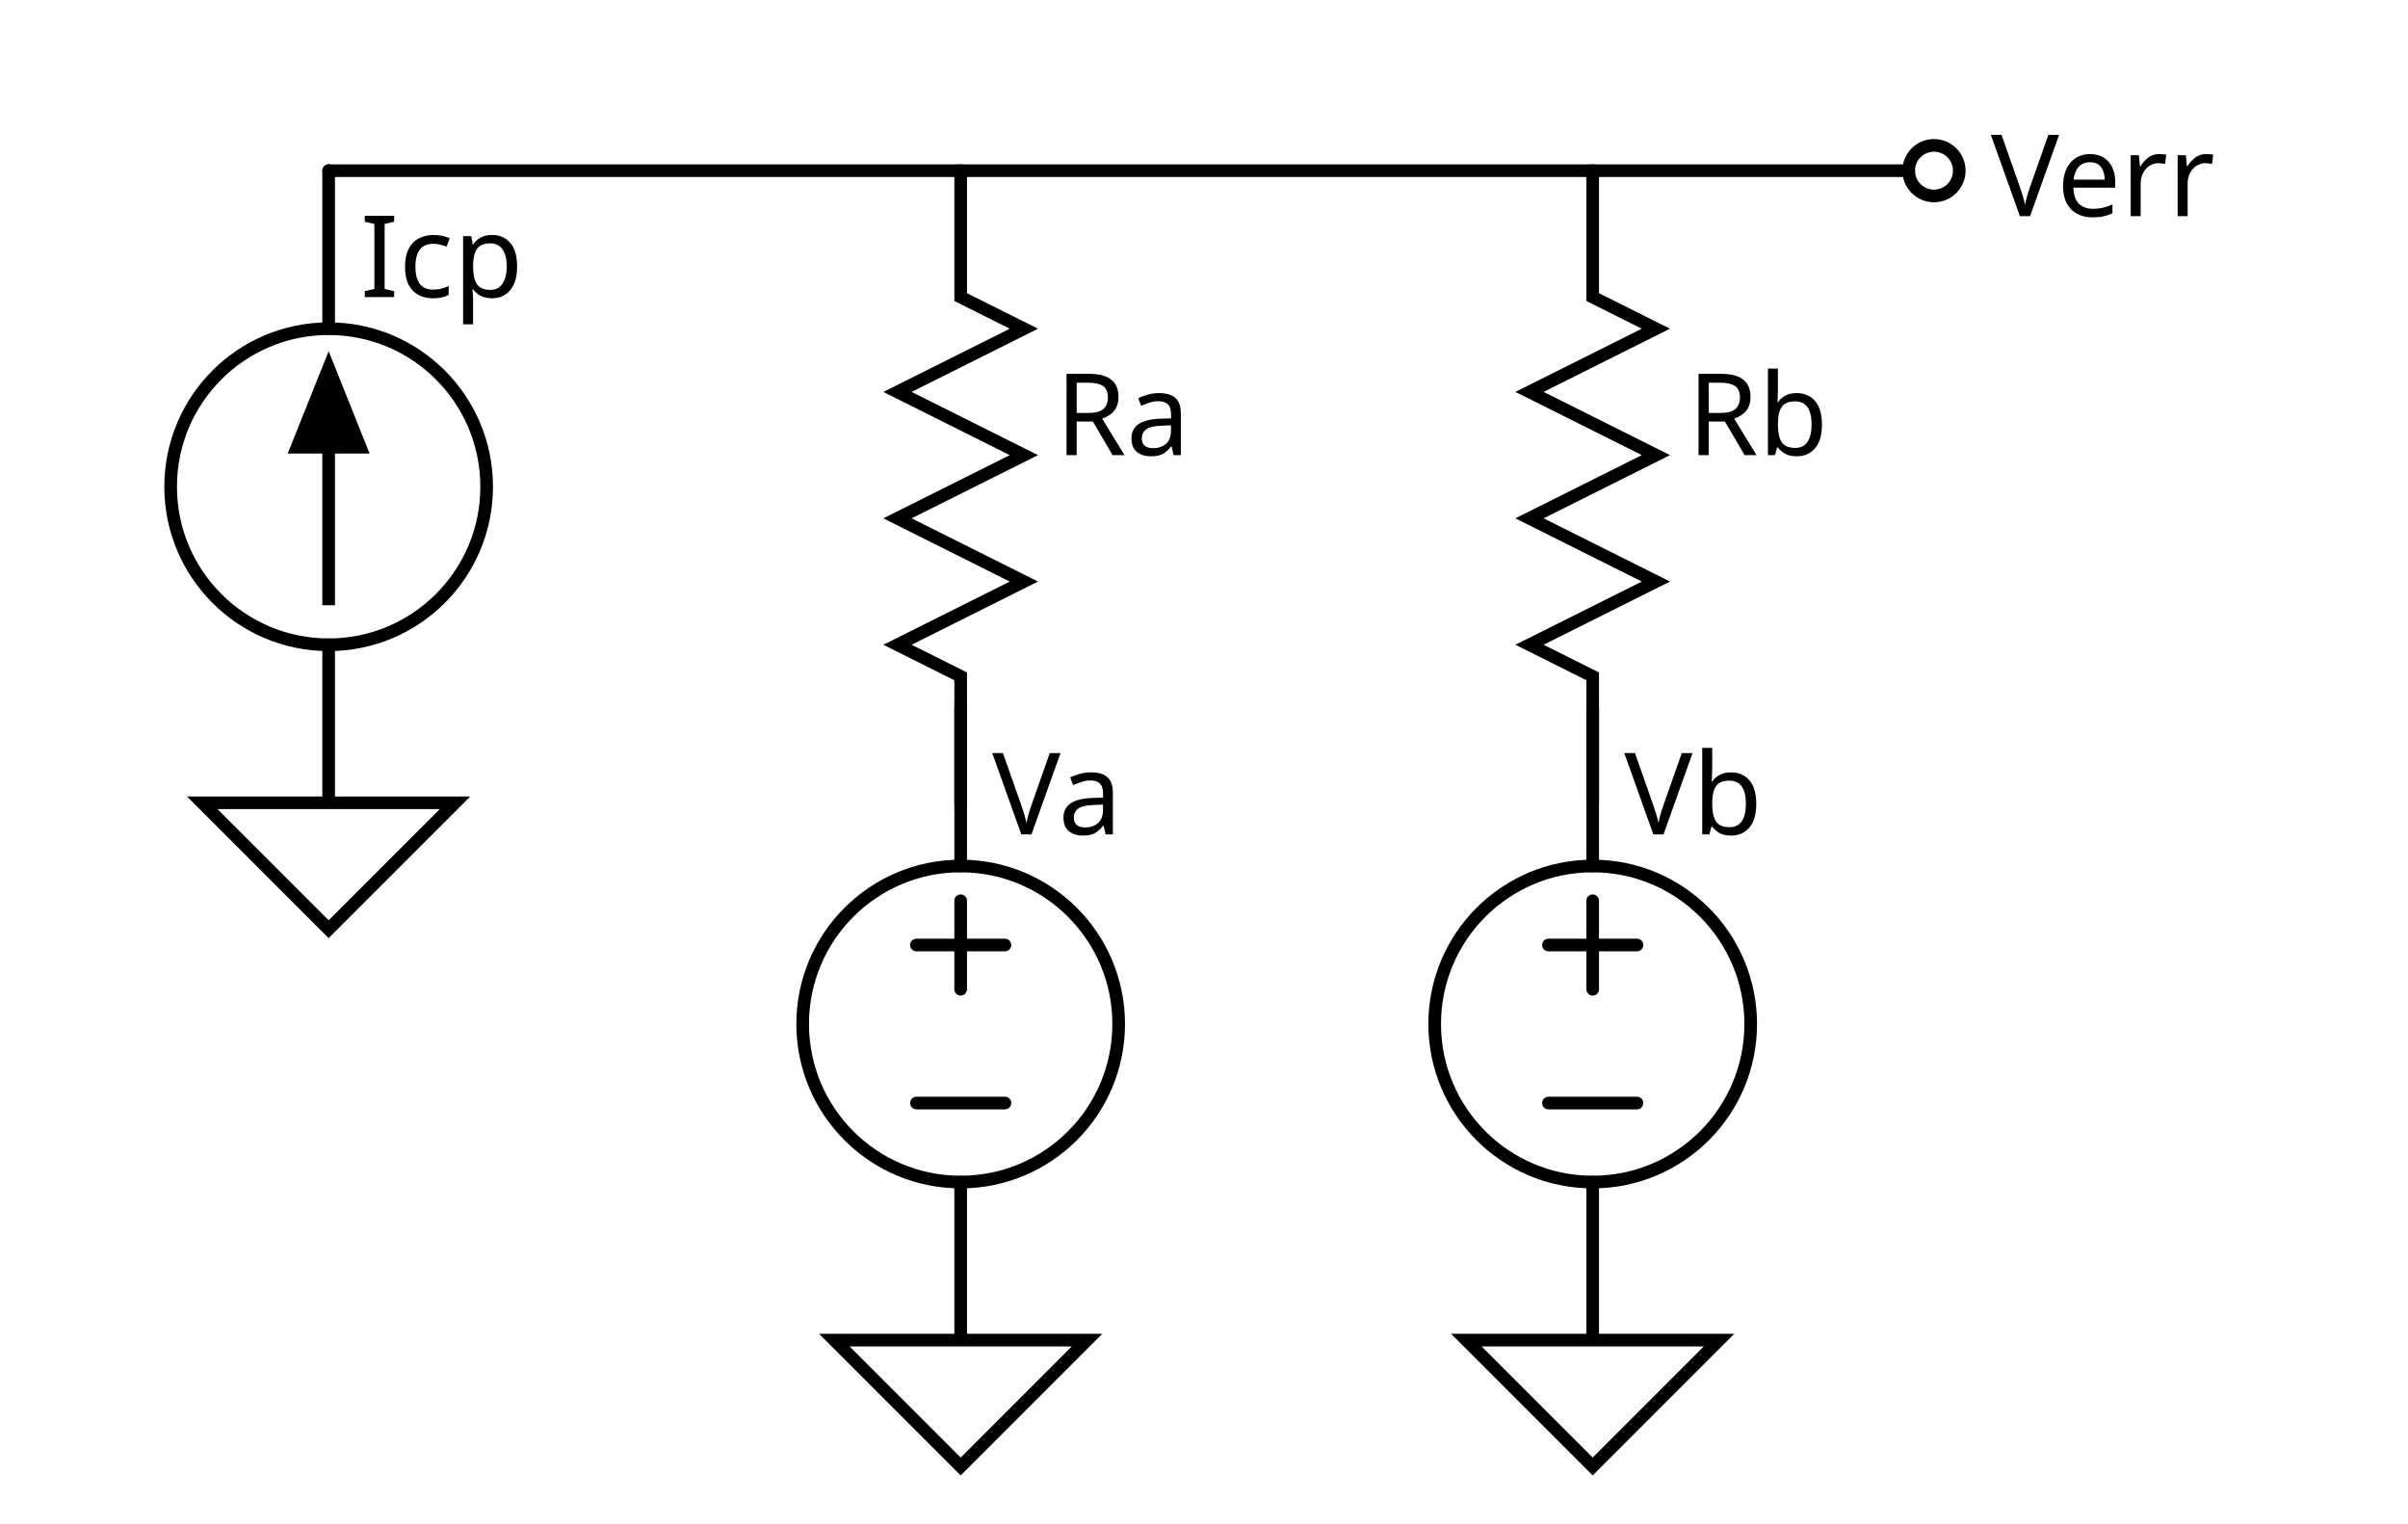
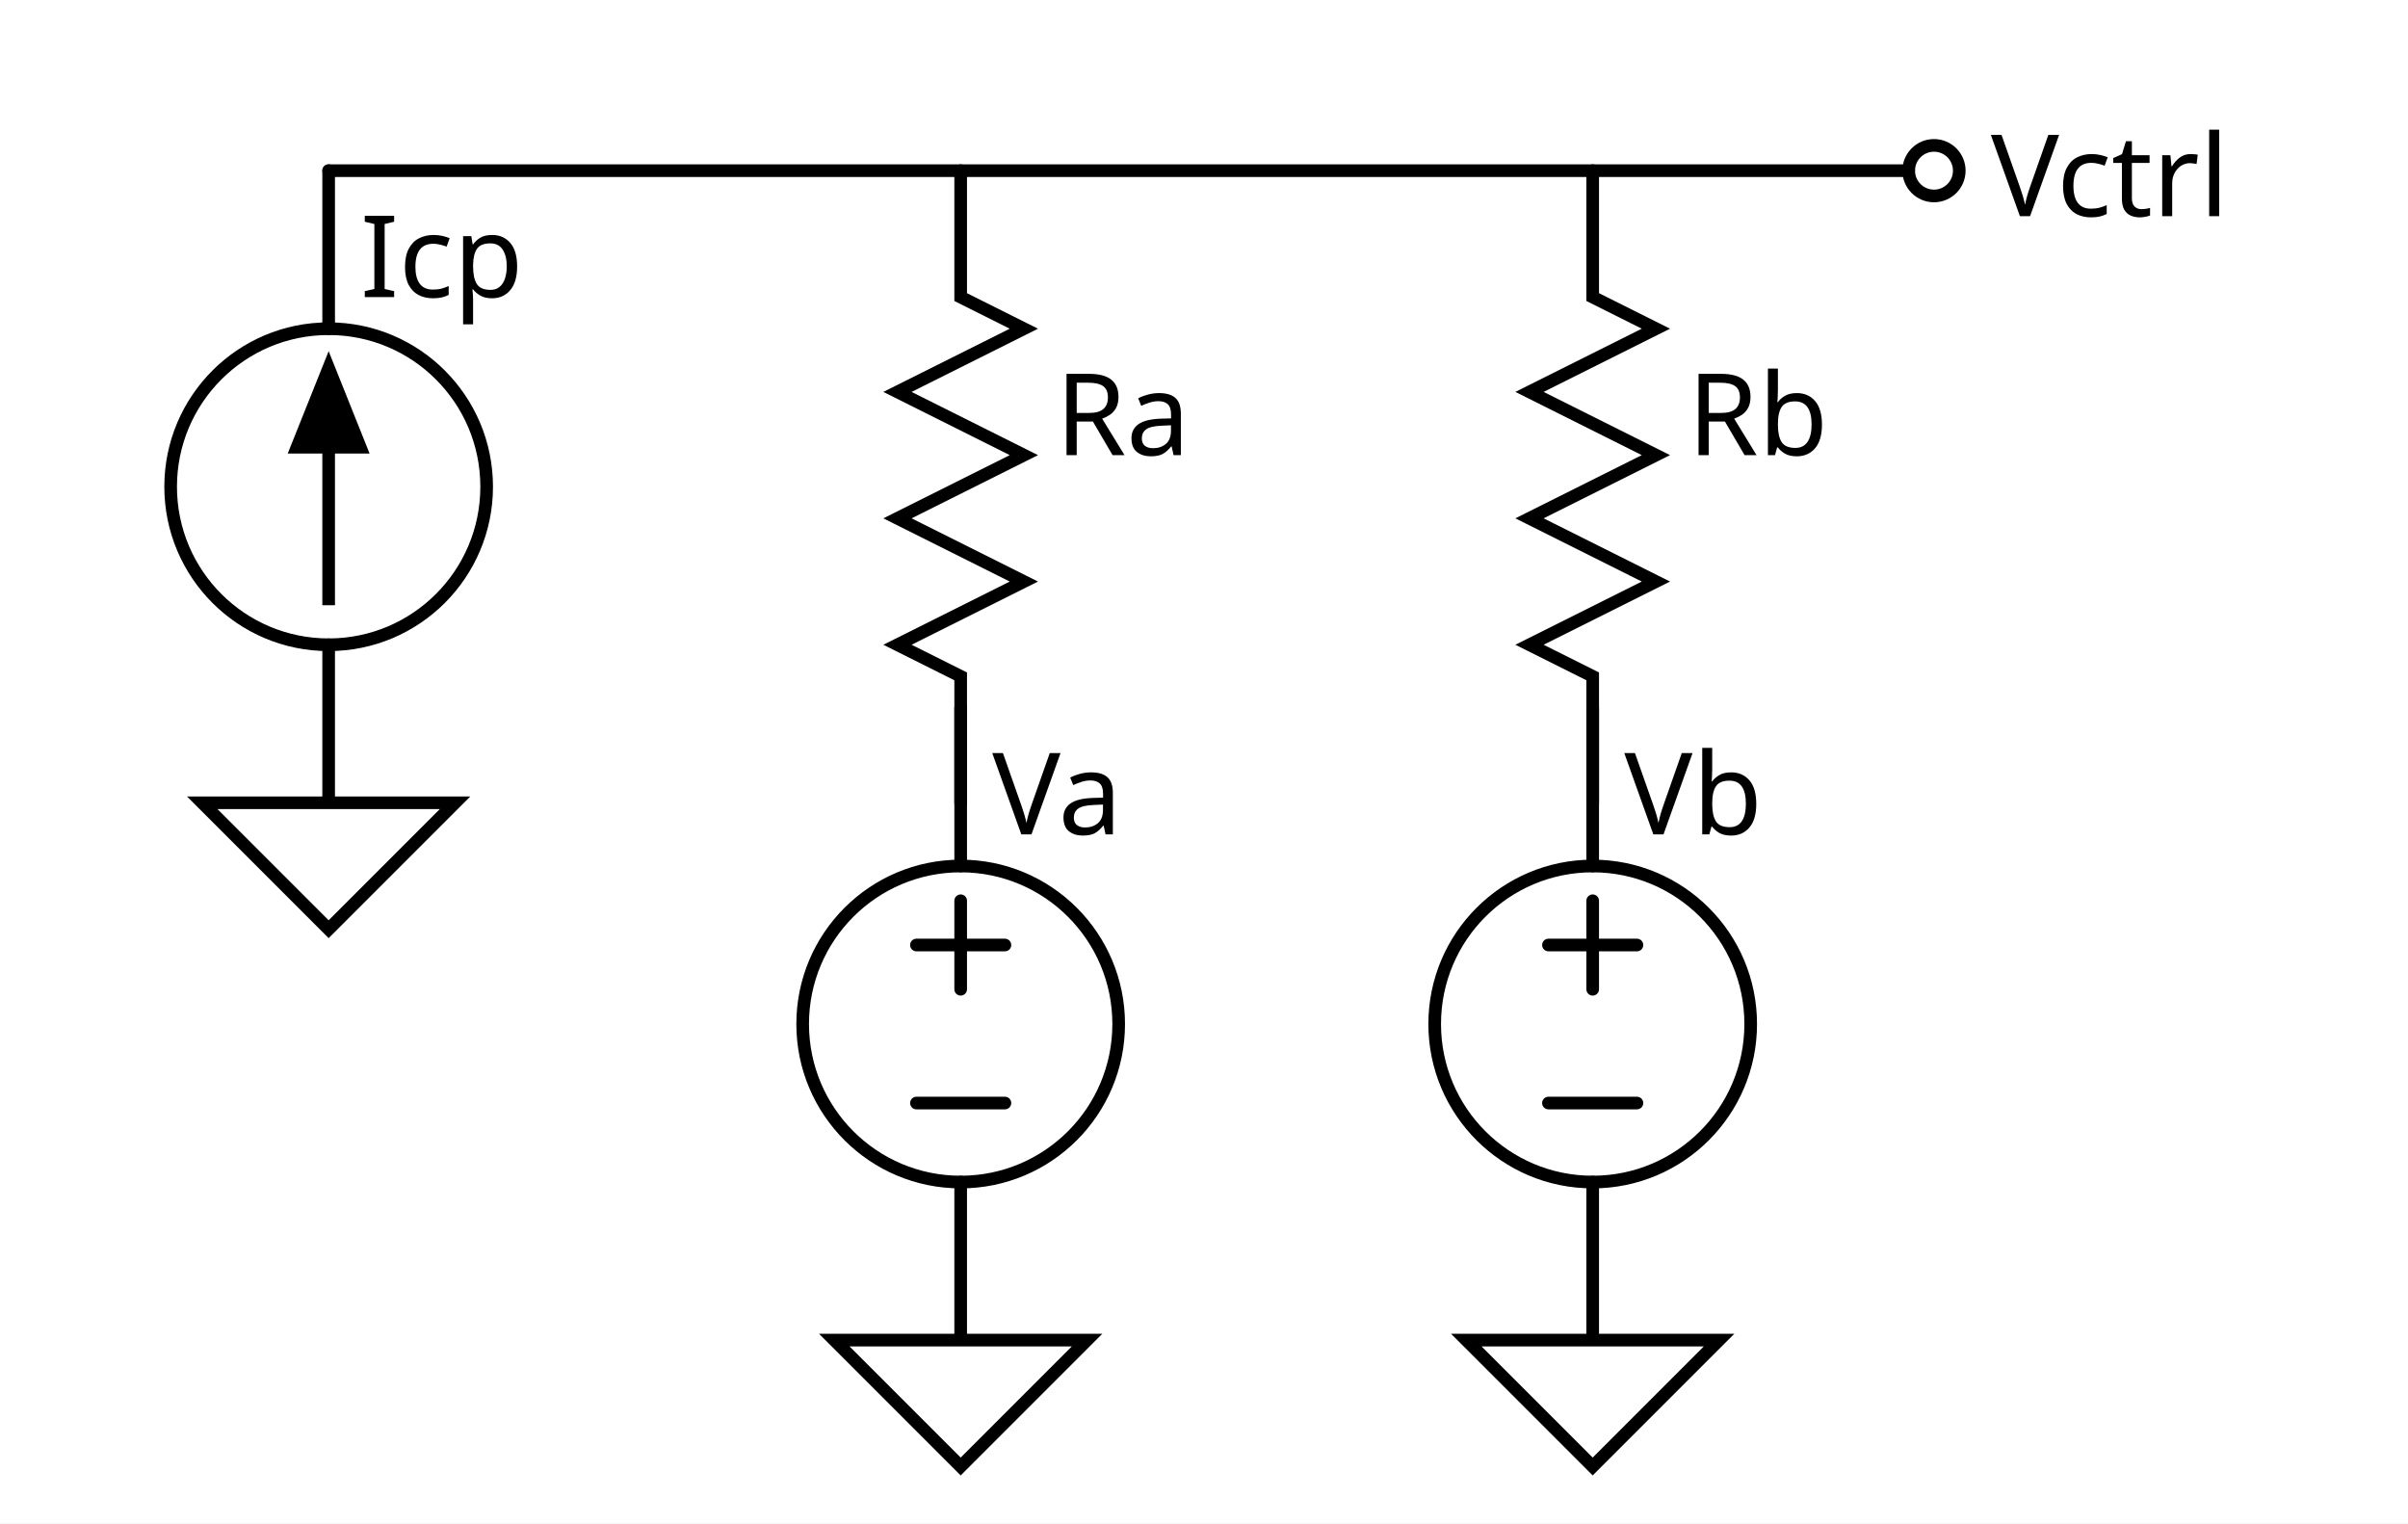
<svg xmlns="http://www.w3.org/2000/svg" baseProfile="full" height="100%" version="1.1" viewBox="-52.0,-77.0,381.0,241.0" width="100%">
  <defs />
  <g id="bkgnd">
    <rect fill="white" height="241.0" stroke="none" stroke-width="1" width="381.0" x="-52.0" y="-77.0" />
  </g>
  <g id="symbol" transform="translate(0,0) scale(1,-1)">
    <rect fill="none" height="100" stroke="none" width="100" x="-50.0" y="-50.0" />
    <circle cx="0" cy="0" fill="white" r="25.0" stroke="black" stroke-width="2" />
    <line stroke="black" stroke-linecap="round" stroke-width="2" x1="0" x2="0" y1="-25.0" y2="-50.0" />
    <line stroke="black" stroke-linecap="round" stroke-width="2" x1="0" x2="0" y1="25.0" y2="50.0" />
    <polygon fill="black" points="0,-18.75 0,6.25 5,6.25 0,18.75 -5,6.25 0,6.25" stroke="black" stroke-linecap="round" stroke-width="2" />
  </g>
  <g id="text">
    <text fill="black" font-family="sans-serif" font-size="18" text-anchor="start" x="5" y="-30.0">Icp</text>
  </g>
  <g id="symbol" transform="translate(0,50.0)">
    <rect fill="none" height="50" stroke="none" width="50" x="-25.0" y="-25.0" />
    <polyline fill="white" points="0,0 20.0,0 0,20.0 -20.0,0 0,0" stroke="black" stroke-linecap="round" stroke-width="2" />
  </g>
  <g id="text" />
  <g id="symbol" transform="translate(100,0) rotate(-90)">
    <rect fill="none" height="100" stroke="none" width="100" x="-50.0" y="-50.0" />
    <rect fill="white" height="8" stroke="none" width="92" x="-46.0" y="-4" />
    <polyline fill="none" points="-50.0,0 -30,0 -25,-10 -20,0 -20,0 -15,10 -10,0 -10,0 -5,-10 0,0 0,0 5,10 10,0 10,0 15,-10 20,0 20,0 25,10 30,0 50.0,0" stroke="black" stroke-linecap="round" stroke-width="2" />
  </g>
  <g id="text">
    <text fill="black" font-family="sans-serif" font-size="18" text-anchor="start" x="115.0" y="-5">Ra</text>
  </g>
  <g id="symbol" transform="translate(100,85.0)">
    <rect fill="none" height="100" stroke="none" width="100" x="-50.0" y="-50.0" />
    <circle cx="0" cy="0" fill="white" r="25.0" stroke="black" stroke-width="2" />
    <line stroke="black" stroke-linecap="round" stroke-width="2" x1="0" x2="0" y1="-25.0" y2="-50.0" />
    <line stroke="black" stroke-linecap="round" stroke-width="2" x1="0" x2="0" y1="25.0" y2="50.0" />
    <line stroke="black" stroke-linecap="round" stroke-width="2" x1="-7.0" x2="7.0" y1="12.5" y2="12.5" />
    <line stroke="black" stroke-linecap="round" stroke-width="2" x1="-7.0" x2="7.0" y1="-12.5" y2="-12.5" />
    <line stroke="black" stroke-linecap="round" stroke-width="2" x1="0" x2="0" y1="-5.5" y2="-19.5" />
  </g>
  <g id="text">
    <text fill="black" font-family="sans-serif" font-size="18" text-anchor="start" x="105" y="55.0">Va</text>
  </g>
  <g id="symbol" transform="translate(100,135.0)">
    <rect fill="none" height="50" stroke="none" width="50" x="-25.0" y="-25.0" />
    <polyline fill="white" points="0,0 20.0,0 0,20.0 -20.0,0 0,0" stroke="black" stroke-linecap="round" stroke-width="2" />
  </g>
  <g id="text" />
  <g id="symbol" transform="translate(200,0) rotate(-90)">
    <rect fill="none" height="100" stroke="none" width="100" x="-50.0" y="-50.0" />
    <rect fill="white" height="8" stroke="none" width="92" x="-46.0" y="-4" />
    <polyline fill="none" points="-50.0,0 -30,0 -25,-10 -20,0 -20,0 -15,10 -10,0 -10,0 -5,-10 0,0 0,0 5,10 10,0 10,0 15,-10 20,0 20,0 25,10 30,0 50.0,0" stroke="black" stroke-linecap="round" stroke-width="2" />
  </g>
  <g id="text">
    <text fill="black" font-family="sans-serif" font-size="18" text-anchor="start" x="215.0" y="-5">Rb</text>
  </g>
  <g id="symbol" transform="translate(200,85.0)">
    <rect fill="none" height="100" stroke="none" width="100" x="-50.0" y="-50.0" />
    <circle cx="0" cy="0" fill="white" r="25.0" stroke="black" stroke-width="2" />
    <line stroke="black" stroke-linecap="round" stroke-width="2" x1="0" x2="0" y1="-25.0" y2="-50.0" />
    <line stroke="black" stroke-linecap="round" stroke-width="2" x1="0" x2="0" y1="25.0" y2="50.0" />
    <line stroke="black" stroke-linecap="round" stroke-width="2" x1="-7.0" x2="7.0" y1="12.5" y2="12.5" />
    <line stroke="black" stroke-linecap="round" stroke-width="2" x1="-7.0" x2="7.0" y1="-12.5" y2="-12.5" />
    <line stroke="black" stroke-linecap="round" stroke-width="2" x1="0" x2="0" y1="-5.5" y2="-19.5" />
  </g>
  <g id="text">
    <text fill="black" font-family="sans-serif" font-size="18" text-anchor="start" x="205" y="55.0">Vb</text>
  </g>
  <g id="symbol" transform="translate(200,135.0)">
    <rect fill="none" height="50" stroke="none" width="50" x="-25.0" y="-25.0" />
    <polyline fill="white" points="0,0 20.0,0 0,20.0 -20.0,0 0,0" stroke="black" stroke-linecap="round" stroke-width="2" />
  </g>
  <g id="text" />
  <g id="symbol" transform="translate(250,-50.0)">
    <rect fill="none" height="50" stroke="none" width="150" x="-75.0" y="-25.0" />
    <circle cx="4" cy="0" fill="white" r="4" stroke="black" stroke-width="2" />
  </g>
  <g id="text">
-     <text fill="black" font-family="sans-serif" font-size="18" text-anchor="start" x="263" y="-42.8">Verr</text>
+     <text fill="black" font-family="sans-serif" font-size="18" text-anchor="start" x="263" y="-42.8">Vctrl</text>
  </g>
  <g id="wire">
    <polyline fill="none" points="0,-50.0 250,-50.0" stroke="black" stroke-linecap="round" stroke-width="2" />
  </g>
</svg>
